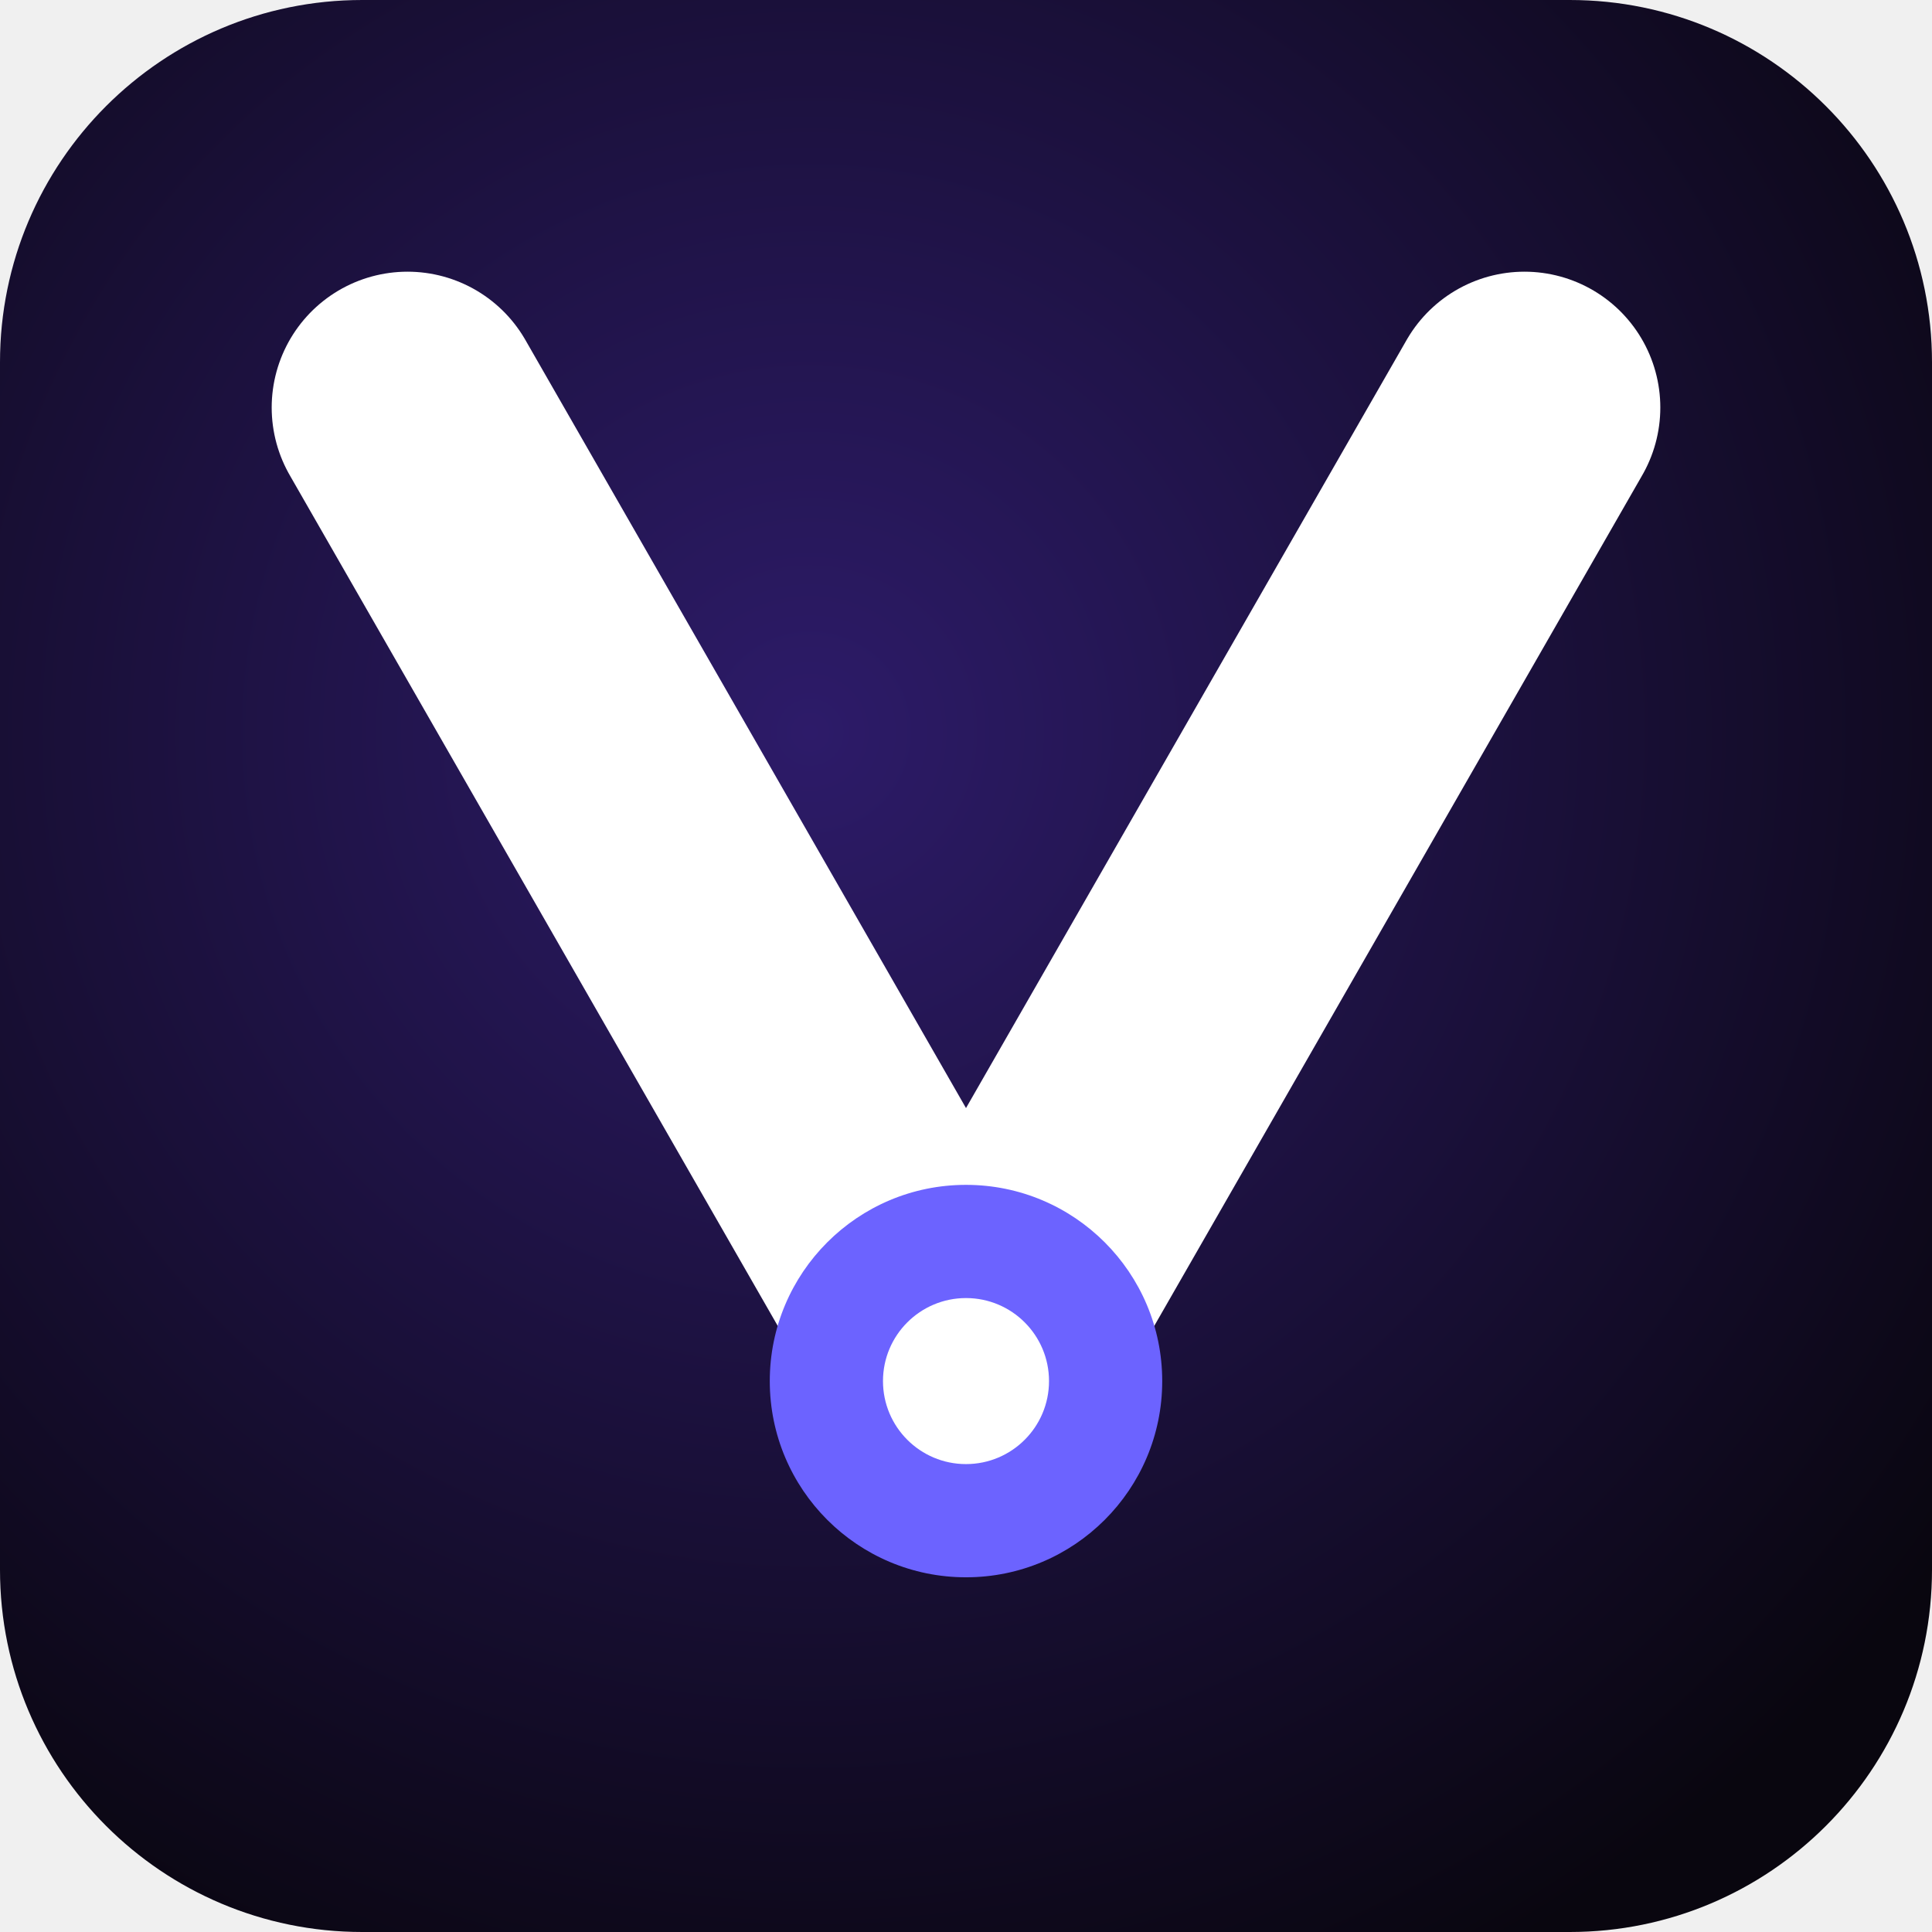
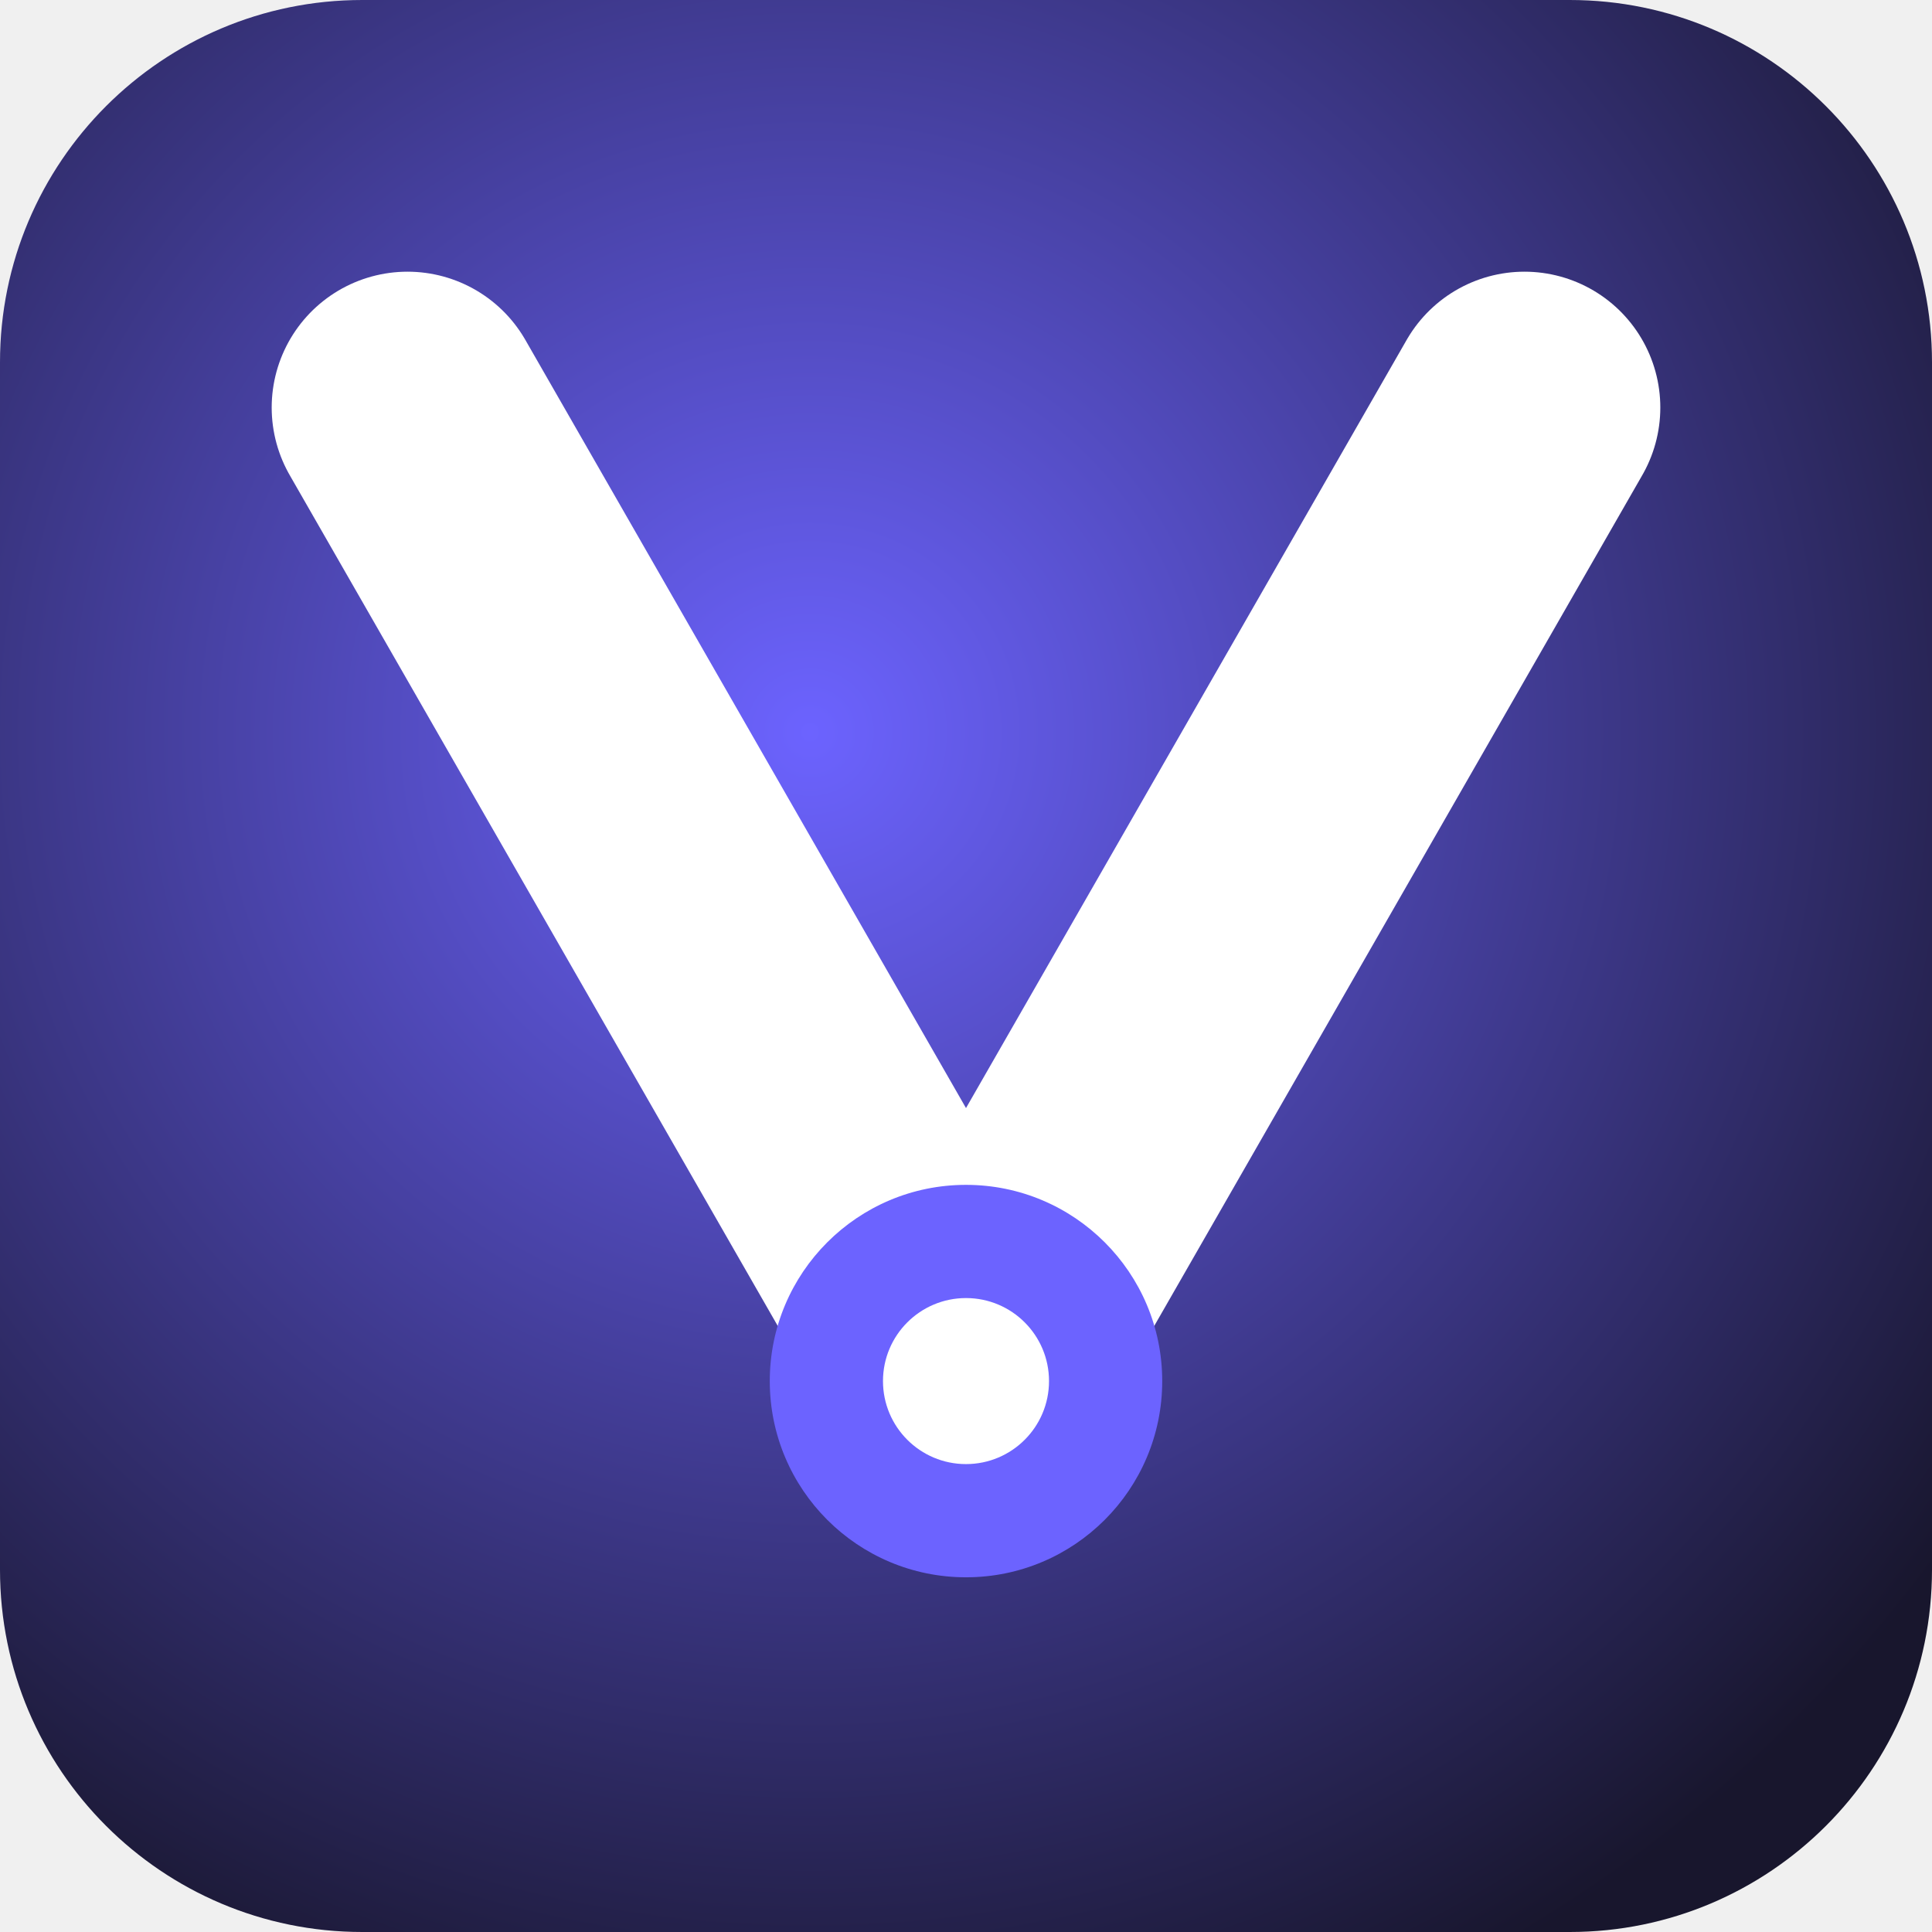
<svg xmlns="http://www.w3.org/2000/svg" width="32" height="32" viewBox="0 0 512 512">
  <defs>
    <radialGradient id="g" cx="42%" cy="38%" r="72%">
-       <stop offset="0%" stop-color="#2D1B69" />
-       <stop offset="100%" stop-color="#09060F" />
+       <stop offset="0%" stop-color="#6C63FF" />
+       <stop offset="100%" stop-color="#18162D" />
    </radialGradient>
  </defs>
  <rect width="512" height="512" fill="url(#g)" rx="96" />
  <path d="M 108 108 L 256 366 L 404 108" stroke="#fff" stroke-width="72" stroke-linecap="round" stroke-linejoin="round" fill="none" />
  <circle cx="256" cy="366" r="52" fill="#6C63FF" />
  <circle cx="256" cy="366" r="22" fill="#fff" />
</svg>
